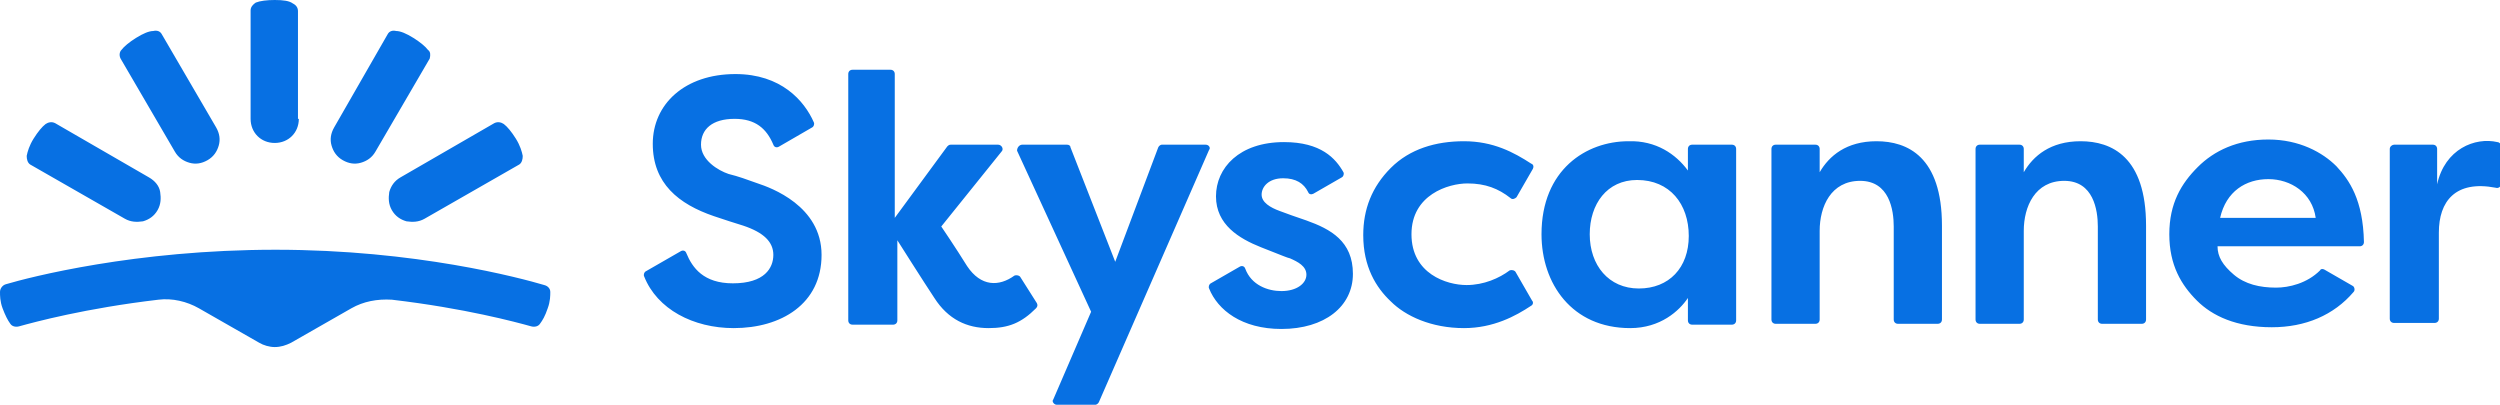
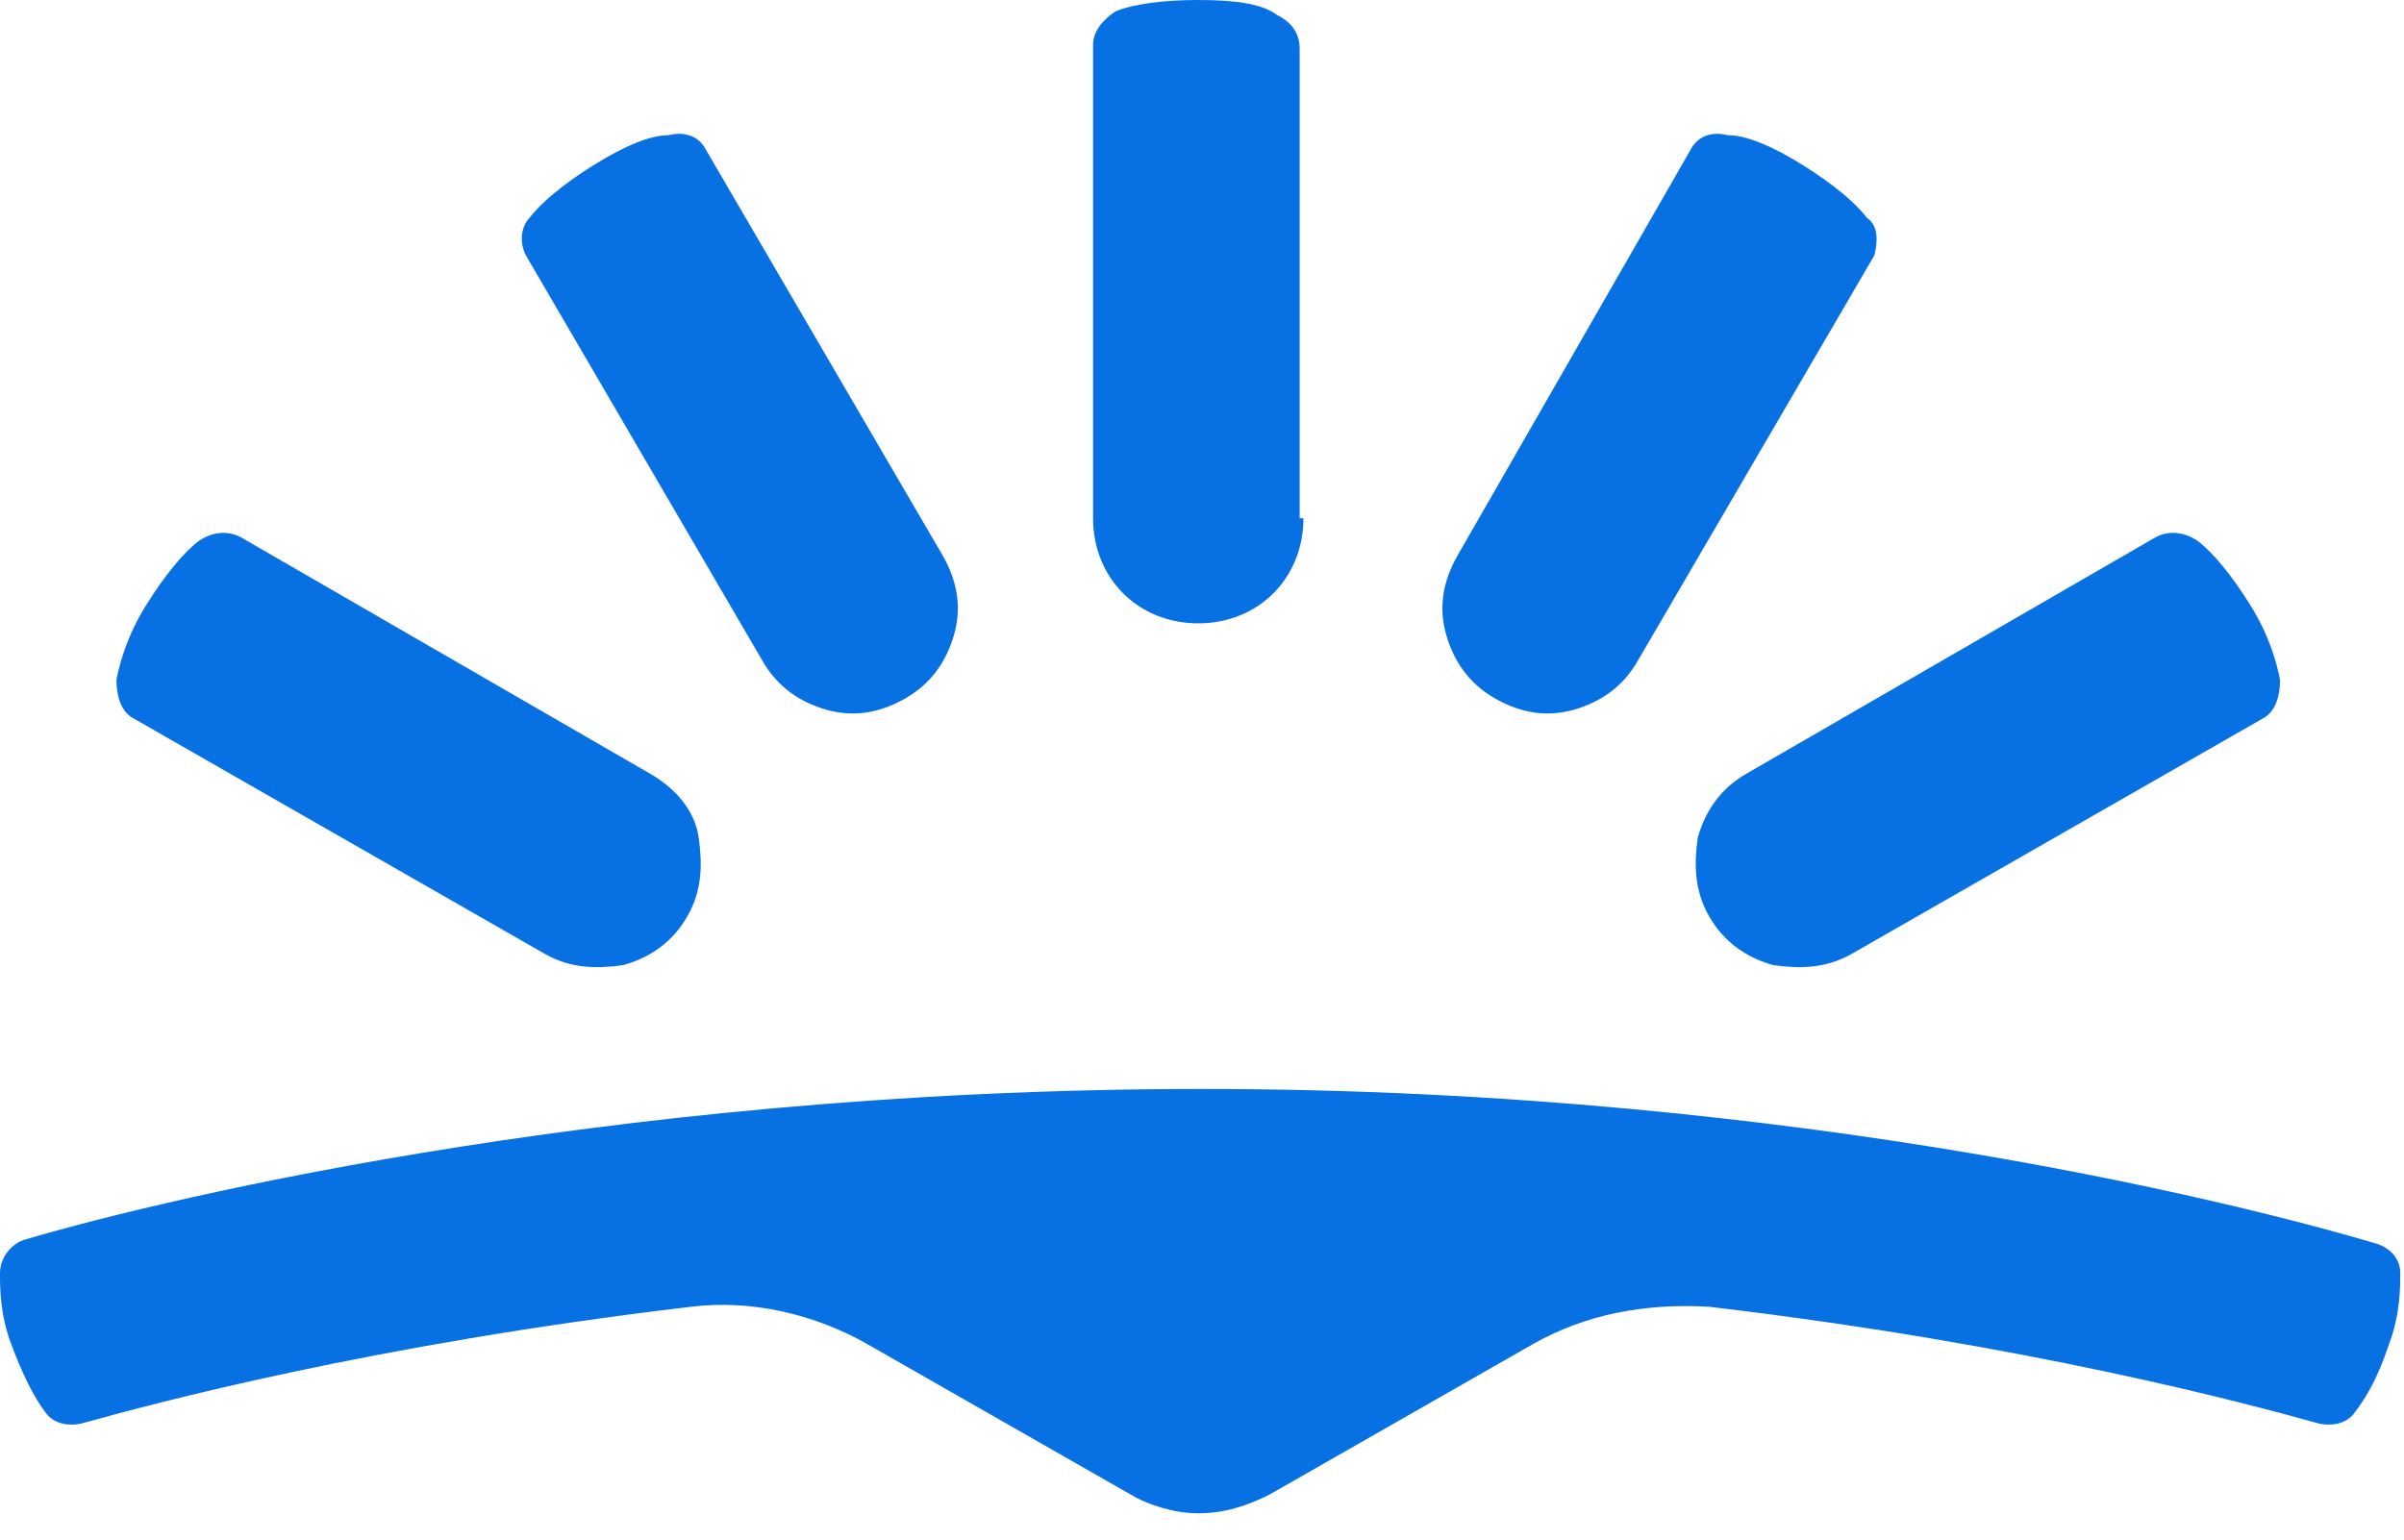
- <svg xmlns="http://www.w3.org/2000/svg" version="1.1" id="Layer_1" x="0px" y="0px" viewBox="0 0 290.3 47" style="enable-background:new 0 0 290.3 47;" xml:space="preserve">
-   <style type="text/css">
-   .st0{fill:#0770E3;}
-  </style>
-   <path class="st0" d="M31.9,40.3c0.7,0,1.3-0.2,1.9-0.5l7-4c1.4-0.8,3-1.1,4.7-1c8.5,1,14.4,2.6,16.2,3.1c0.4,0.1,0.8,0,1-0.3  c0.3-0.4,0.6-0.9,0.9-1.8c0.3-0.8,0.3-1.5,0.3-1.9c0-0.4-0.3-0.7-0.7-0.8c-2.7-0.8-14.9-4.1-31.2-4.1S3.4,32.2,0.7,33  C0.3,33.1,0,33.5,0,33.9c0,0.4,0,1.1,0.3,1.9c0.3,0.8,0.6,1.4,0.9,1.8c0.2,0.3,0.6,0.4,1,0.3c1.8-0.5,7.7-2.1,16.2-3.1  c1.6-0.2,3.3,0.2,4.7,1l7,4C30.6,40.1,31.3,40.3,31.9,40.3z M20.3,17.6c0.4,0.7,1,1.1,1.7,1.3c0.7,0.2,1.4,0.1,2.1-0.3  c0.7-0.4,1.1-1,1.3-1.7c0.2-0.7,0.1-1.4-0.3-2.1L18.8,4c-0.2-0.4-0.6-0.5-1-0.4c-0.5,0-1.2,0.3-2,0.8s-1.4,1-1.7,1.4  C13.9,6,13.8,6.4,14,6.8C14,6.8,20.3,17.6,20.3,17.6z M14.5,25.4c0.7,0.4,1.4,0.4,2.1,0.3c0.7-0.2,1.3-0.6,1.7-1.3  c0.4-0.7,0.4-1.4,0.3-2.1S18,21,17.3,20.6L6.4,14.3c-0.4-0.2-0.8-0.1-1.1,0.1c-0.4,0.3-0.9,0.9-1.4,1.7c-0.5,0.8-0.7,1.5-0.8,2  c0,0.4,0.1,0.8,0.4,1L14.5,25.4z M34.7,13.8c0,0.8-0.3,1.5-0.8,2c-0.5,0.5-1.2,0.8-2,0.8c-0.8,0-1.5-0.3-2-0.8  c-0.5-0.5-0.8-1.2-0.8-2V1.2c0-0.4,0.3-0.7,0.6-0.9C30.2,0.1,31,0,31.9,0c1,0,1.7,0.1,2.1,0.4c0.4,0.2,0.6,0.5,0.6,0.9V13.8z   M43.6,17.6c-0.4,0.7-1,1.1-1.7,1.3c-0.7,0.2-1.4,0.1-2.1-0.3s-1.1-1-1.3-1.7c-0.2-0.7-0.1-1.4,0.3-2.1L45,4c0.2-0.4,0.6-0.5,1-0.4  c0.5,0,1.2,0.3,2,0.8c0.8,0.5,1.4,1,1.7,1.4C50,6,50,6.4,49.9,6.8L43.6,17.6L43.6,17.6z M49.3,25.4c-0.7,0.4-1.4,0.4-2.1,0.3  c-0.7-0.2-1.3-0.6-1.7-1.3c-0.4-0.7-0.4-1.4-0.3-2.1c0.2-0.7,0.6-1.3,1.3-1.7l10.9-6.3c0.4-0.2,0.8-0.1,1.1,0.1  c0.4,0.3,0.9,0.9,1.4,1.7c0.5,0.8,0.7,1.5,0.8,2c0,0.4-0.1,0.8-0.4,1L49.3,25.4z M118.7,16.8h5.2c0.2,0,0.4,0.1,0.4,0.3l5.2,13.3  l5-13.3c0.1-0.2,0.3-0.3,0.4-0.3h5.1c0.4,0,0.6,0.4,0.4,0.6l-12.8,29.3c-0.1,0.2-0.3,0.3-0.4,0.3h-4.5c-0.3,0-0.6-0.4-0.4-0.6  l4.4-10.2l-8.6-18.7C118.1,17.1,118.4,16.8,118.7,16.8L118.7,16.8z M196,19.8v-2.5c0-0.3,0.2-0.5,0.5-0.5h4.6c0.3,0,0.5,0.2,0.5,0.5  v19.9c0,0.3-0.2,0.5-0.5,0.5h-4.6c-0.3,0-0.5-0.2-0.5-0.5v-2.6c-1,1.5-3.2,3.5-6.7,3.5c-6.8,0-10.3-5.2-10.3-10.9  c0-7.5,5.2-10.8,10.1-10.8C192.3,16.3,194.6,17.9,196,19.8z M184.6,27.2c0,3.6,2.2,6.3,5.7,6.3c3.5,0,5.8-2.4,5.8-6.1  s-2.2-6.5-6-6.5C186.6,20.9,184.6,23.7,184.6,27.2z M205.7,37.1V17.3c0-0.3,0.2-0.5,0.5-0.5h4.6c0.3,0,0.5,0.2,0.5,0.5V20  c1.1-1.9,3.1-3.6,6.6-3.6c3.6,0,7.6,1.8,7.6,9.8v10.9c0,0.3-0.2,0.5-0.5,0.5h-4.6c-0.3,0-0.5-0.2-0.5-0.5V26.3  c0-1.9-0.5-5.3-3.9-5.3c-3.4,0-4.7,3-4.7,5.8v10.3c0,0.3-0.2,0.5-0.5,0.5h-4.6C205.9,37.6,205.7,37.4,205.7,37.1L205.7,37.1z   M229.4,37.1V17.3c0-0.3,0.2-0.5,0.5-0.5h4.6c0.3,0,0.5,0.2,0.5,0.5V20c1.1-1.9,3.1-3.6,6.6-3.6c3.6,0,7.6,1.8,7.6,9.8v10.9  c0,0.3-0.2,0.5-0.5,0.5h-4.6c-0.3,0-0.5-0.2-0.5-0.5V26.3c0-1.9-0.5-5.3-3.9-5.3c-3.4,0-4.7,3-4.7,5.8v10.3c0,0.3-0.2,0.5-0.5,0.5  h-4.6C229.6,37.6,229.4,37.4,229.4,37.1L229.4,37.1z M278,16.8h4.5c0.3,0,0.5,0.2,0.5,0.5v4.1c0.9-4.1,4.4-5.5,7-4.9  c0.2,0,0.4,0.2,0.4,0.4v4.5c0,0.3-0.3,0.5-0.6,0.4c-4.7-0.9-6.6,1.6-6.6,5.2v10c0,0.3-0.2,0.5-0.5,0.5H278c-0.3,0-0.5-0.2-0.5-0.5  V17.3C277.5,17,277.8,16.8,278,16.8L278,16.8z M88,21.3c-1.4-0.5-2.2-0.8-3.4-1.1c-1.2-0.4-3.2-1.6-3.2-3.4s1.3-3,3.9-3  c2.4,0,3.7,1.1,4.5,3c0.1,0.3,0.4,0.4,0.7,0.2l3.8-2.2c0.2-0.1,0.3-0.4,0.2-0.6c-1.1-2.5-3.8-5.6-9.1-5.6c-5.9,0-9.6,3.5-9.6,8.1  c0,4.6,3,7,7.1,8.4c1.5,0.5,2.1,0.7,3.4,1.1c2.4,0.8,3.5,1.9,3.5,3.4c0,1.5-1,3.3-4.7,3.3c-3.4,0-4.7-1.8-5.4-3.5  c-0.1-0.3-0.4-0.4-0.7-0.2l-4,2.3c-0.2,0.1-0.3,0.4-0.2,0.6c1.5,3.8,5.7,6,10.4,6c5.5,0,10.2-2.8,10.2-8.5S89.5,21.8,88,21.3z   M118.5,32.2c-0.1-0.2-0.4-0.3-0.7-0.2c-1.8,1.3-3.9,1.3-5.5-1.1c-1.3-2.1-3-4.6-3-4.6l7-8.7c0.3-0.3,0-0.8-0.4-0.8h-5.5  c-0.2,0-0.3,0.1-0.4,0.2l-6.1,8.3V8.6c0-0.3-0.2-0.5-0.5-0.5H99c-0.3,0-0.5,0.2-0.5,0.5v28.6c0,0.3,0.2,0.5,0.5,0.5h4.7  c0.3,0,0.5-0.2,0.5-0.5v-9.3c0,0,3.1,4.9,4.3,6.7c1.6,2.5,3.8,3.5,6.3,3.5c2.3,0,3.8-0.6,5.5-2.3c0.2-0.2,0.2-0.4,0.1-0.6  L118.5,32.2L118.5,32.2z M151.7,25.6c-1.5-0.5-2-0.7-3.1-1.1c-1.1-0.4-2.1-1-2.1-1.9c0-0.9,0.8-1.9,2.5-1.9c1.5,0,2.4,0.6,2.9,1.6  c0.1,0.3,0.4,0.3,0.6,0.2l3.3-1.9c0.2-0.1,0.3-0.4,0.2-0.6c-0.9-1.6-2.6-3.5-6.9-3.5c-5.2,0-7.9,3-7.9,6.3s2.7,4.9,5.2,5.9  c2.8,1.1,3,1.2,3.4,1.3c0.9,0.4,1.9,0.9,1.9,1.9c0,1-1.1,1.9-2.9,1.9c-1.6,0-3.5-0.7-4.2-2.6c-0.1-0.3-0.4-0.4-0.7-0.2l-3.3,1.9  c-0.2,0.1-0.3,0.4-0.2,0.6c1,2.5,3.8,4.7,8.4,4.7c5,0,8.3-2.6,8.3-6.4S154.5,26.6,151.7,25.6L151.7,25.6z M170.4,21.3  c2.1,0,3.6,0.6,5,1.7c0.2,0.2,0.5,0.1,0.7-0.1l1.9-3.3c0.1-0.2,0.1-0.5-0.2-0.6c-2-1.3-4.4-2.6-7.8-2.6c-3.3,0-6.3,0.9-8.5,3.1  c-2.2,2.2-3.2,4.8-3.2,7.8c0,3.7,1.5,6.1,3.2,7.7c1.7,1.7,4.7,3.1,8.5,3.1c3.4,0,6-1.4,7.8-2.6c0.2-0.1,0.3-0.4,0.1-0.6l-1.9-3.3  c-0.1-0.2-0.4-0.3-0.7-0.2c-1.2,0.9-3,1.7-5,1.7c-2.3,0-6.4-1.3-6.4-5.9S168.2,21.3,170.4,21.3L170.4,21.3z M264.3,33.4  c-1.9,0-3.6-0.4-4.9-1.5s-1.9-2.1-1.9-3.3h16.5c0.3,0,0.5-0.2,0.5-0.5c-0.1-4.9-1.7-7.2-3.2-8.8c-1.6-1.6-4.3-3.1-7.9-3.1  s-6.3,1.3-8.2,3.2c-1.9,1.9-3.3,4.2-3.3,7.8s1.4,5.9,3.2,7.7c1.8,1.8,4.6,3.1,8.7,3.1c3.9,0,7.2-1.4,9.5-4.1  c0.2-0.2,0.1-0.6-0.1-0.7l-3.3-1.9c-0.2-0.1-0.4-0.1-0.5,0.1C267.9,32.9,265.8,33.4,264.3,33.4z M263.4,20.8c2.6,0,5.1,1.6,5.5,4.5  h-11.1C258.5,22.2,260.8,20.8,263.4,20.8L263.4,20.8z">
-  </path>
+ <svg xmlns="http://www.w3.org/2000/svg" width="64" height="41" viewBox="0 0 64 41" fill="none">
+   <path d="M31.9 40.3C32.6 40.3 33.2 40.1 33.8 39.8L40.8 35.8C42.2 35 43.8 34.7 45.5 34.8C54 35.8 59.9 37.4 61.7 37.9C62.1 38 62.5 37.9 62.7 37.6C63 37.2 63.3 36.7 63.6 35.8C63.9 35 63.9 34.3 63.9 33.9C63.9 33.5 63.6 33.2 63.2 33.1C60.5 32.3 48.3 29 32 29C15.7 29 3.4 32.2 0.7 33C0.3 33.1 0 33.5 0 33.9C0 34.3 0 35 0.3 35.8C0.6 36.6 0.9 37.2 1.2 37.6C1.4 37.9 1.8 38 2.2 37.9C4 37.4 9.9 35.8 18.4 34.8C20 34.6 21.7 35 23.1 35.8L30.1 39.8C30.6 40.1 31.3 40.3 31.9 40.3ZM20.3 17.6C20.7 18.3 21.3 18.7 22 18.9C22.7 19.1 23.4 19 24.1 18.6C24.8 18.2 25.2 17.6 25.4 16.9C25.6 16.2 25.5 15.5 25.1 14.8L18.8 4C18.6 3.6 18.2 3.5 17.8 3.6C17.3 3.6 16.6 3.9 15.8 4.4C15 4.9 14.4 5.4 14.1 5.8C13.9 6 13.8 6.4 14 6.8L20.3 17.6ZM14.5 25.4C15.2 25.8 15.9 25.8 16.6 25.7C17.3 25.5 17.9 25.1 18.3 24.4C18.7 23.7 18.7 23 18.6 22.3C18.5 21.6 18 21 17.3 20.6L6.4 14.3C6 14.1 5.6 14.2 5.3 14.4C4.9 14.7 4.4 15.3 3.9 16.1C3.4 16.9 3.2 17.6 3.1 18.1C3.1 18.5 3.2 18.9 3.5 19.1L14.5 25.4ZM34.7 13.8C34.7 14.6 34.4 15.3 33.9 15.8C33.4 16.3 32.7 16.6 31.9 16.6C31.1 16.6 30.4 16.3 29.9 15.8C29.4 15.3 29.1 14.6 29.1 13.8V1.2C29.1 0.8 29.4 0.5 29.7 0.3C30.2 0.1 31 0 31.9 0C32.9 0 33.6 0.1 34 0.4C34.4 0.6 34.6 0.9 34.6 1.3V13.8H34.7ZM43.6 17.6C43.2 18.3 42.6 18.7 41.9 18.9C41.2 19.1 40.5 19 39.8 18.6C39.1 18.2 38.7 17.6 38.5 16.9C38.3 16.2 38.4 15.5 38.8 14.8L45 4C45.2 3.6 45.6 3.5 46 3.6C46.5 3.6 47.2 3.9 48 4.4C48.8 4.9 49.4 5.4 49.7 5.8C50 6 50 6.4 49.9 6.8L43.6 17.6ZM49.3 25.4C48.6 25.8 47.9 25.8 47.2 25.7C46.5 25.5 45.9 25.1 45.5 24.4C45.1 23.7 45.1 23 45.2 22.3C45.4 21.6 45.8 21 46.5 20.6L57.4 14.3C57.8 14.1 58.2 14.2 58.5 14.4C58.9 14.7 59.4 15.3 59.9 16.1C60.4 16.9 60.6 17.6 60.7 18.1C60.7 18.5 60.6 18.9 60.3 19.1L49.3 25.4Z" fill="#0770E3" />
</svg>
